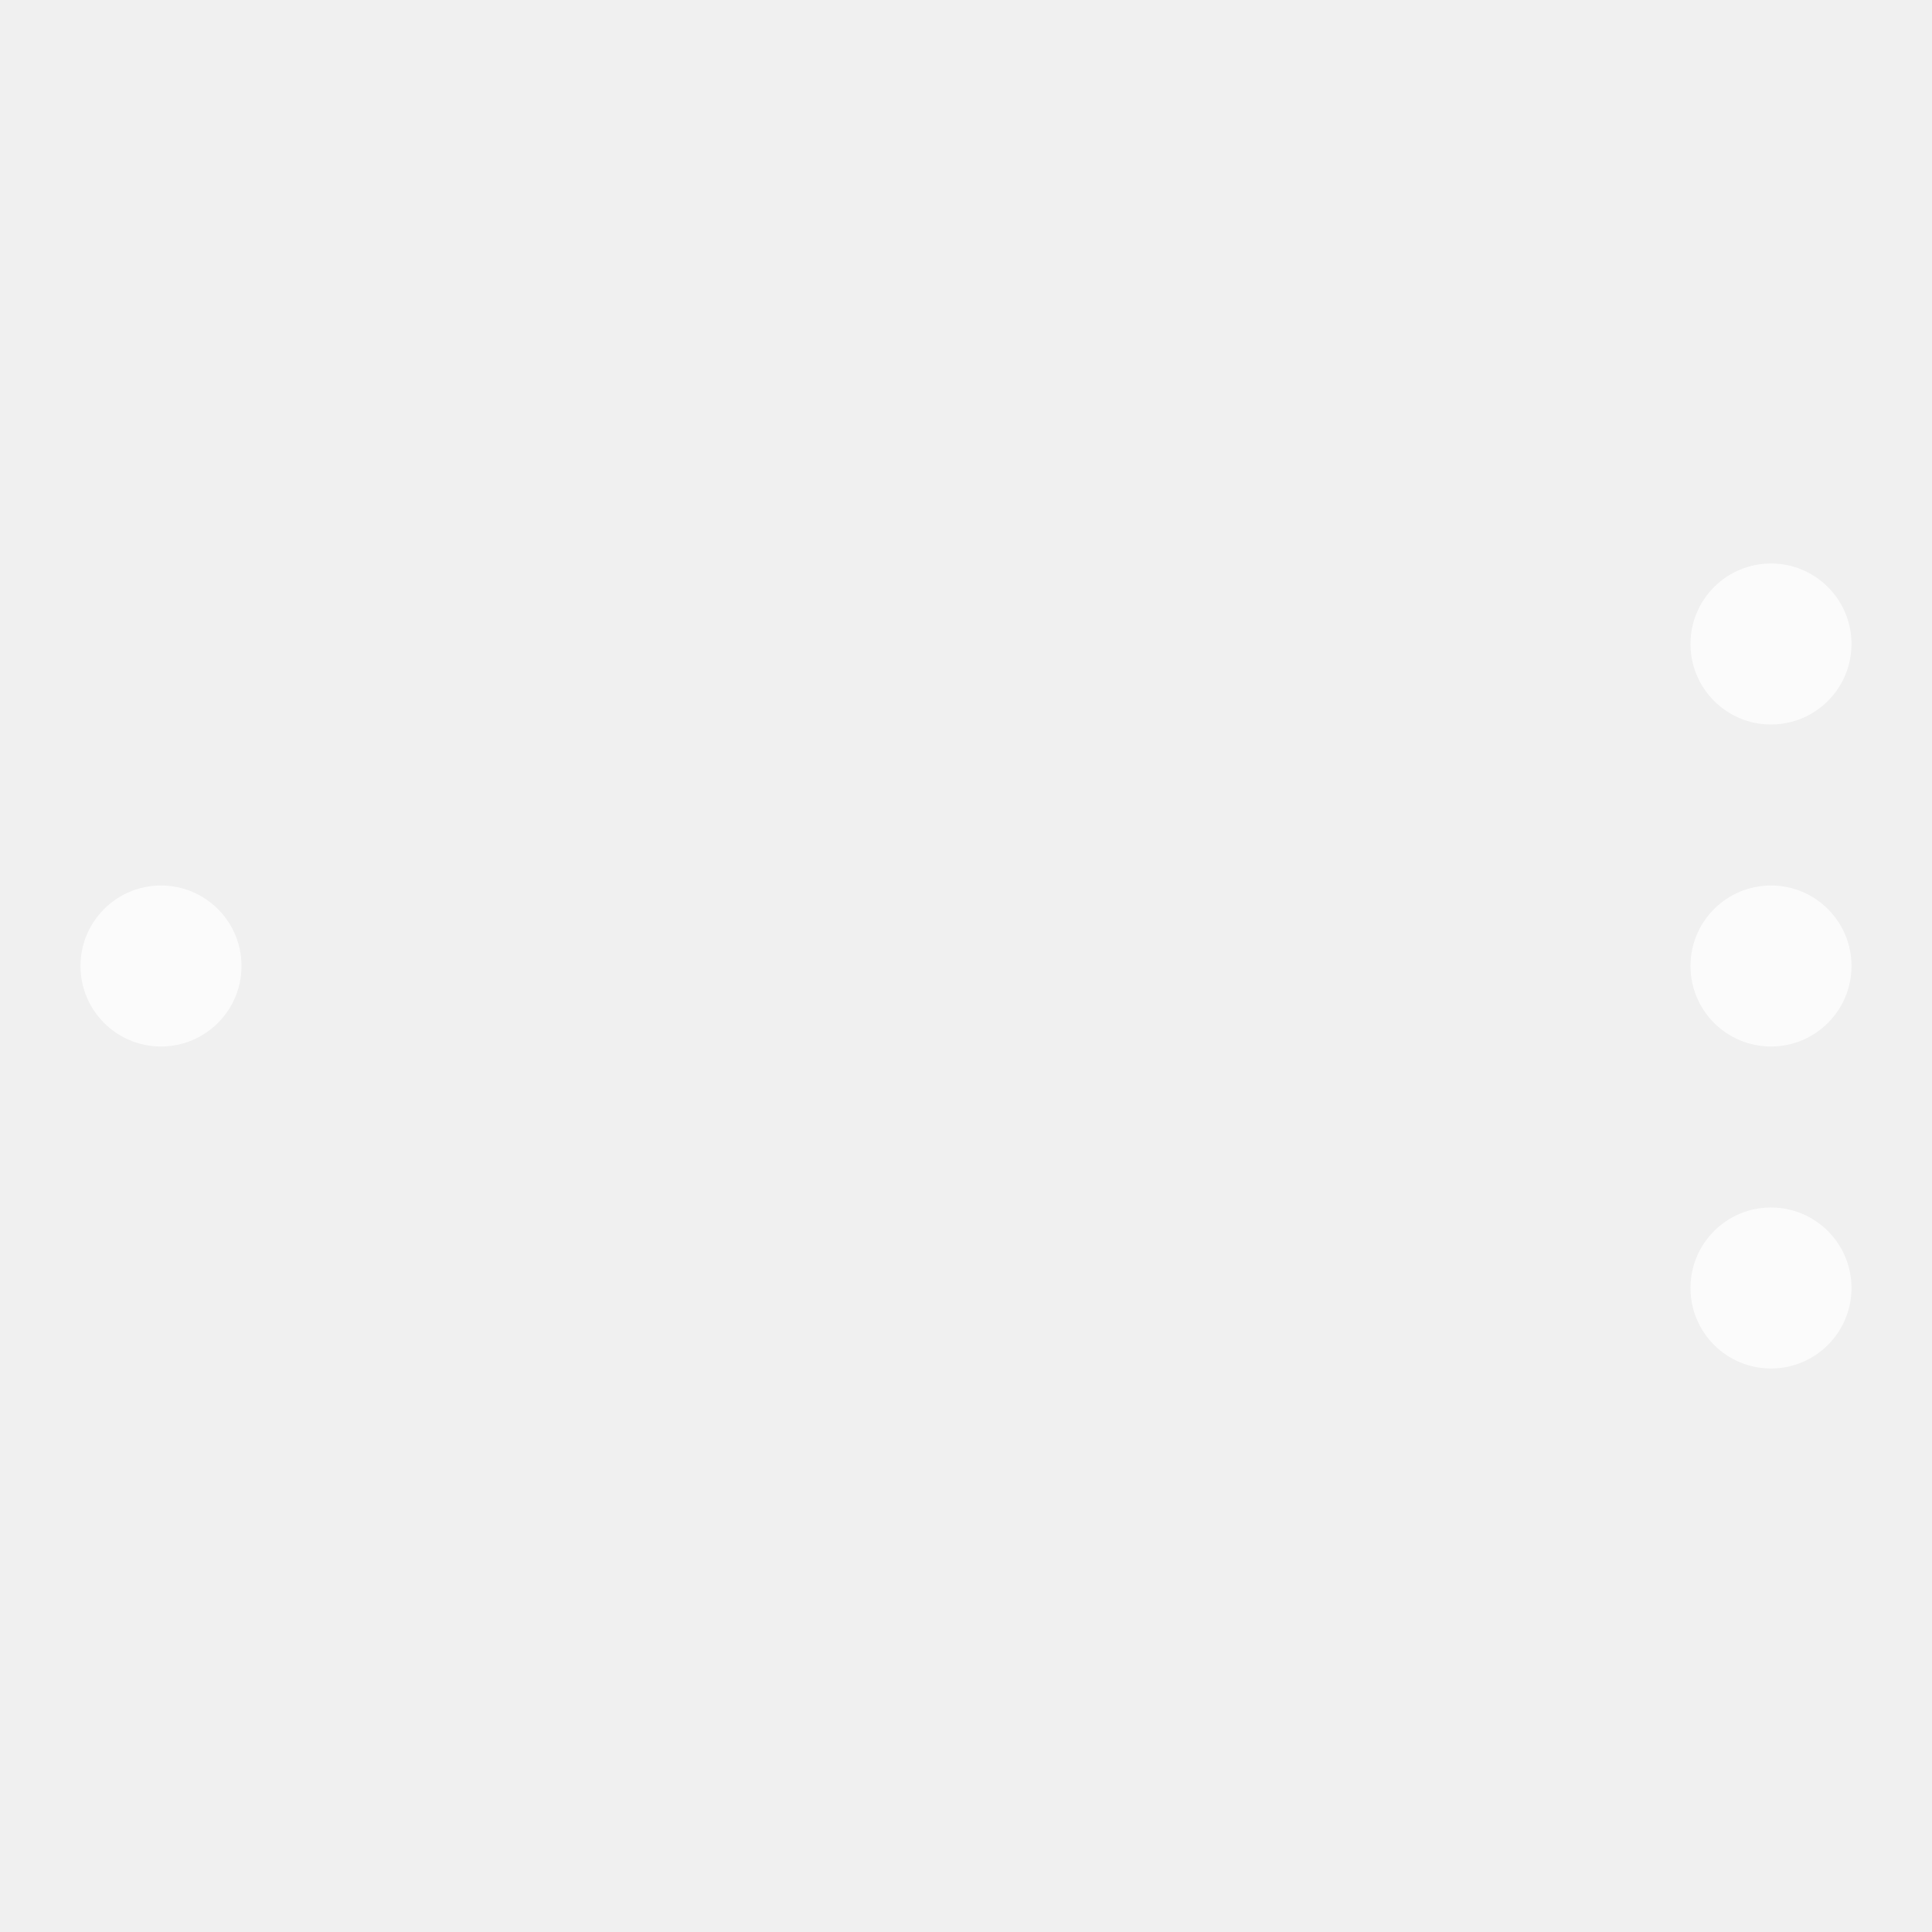
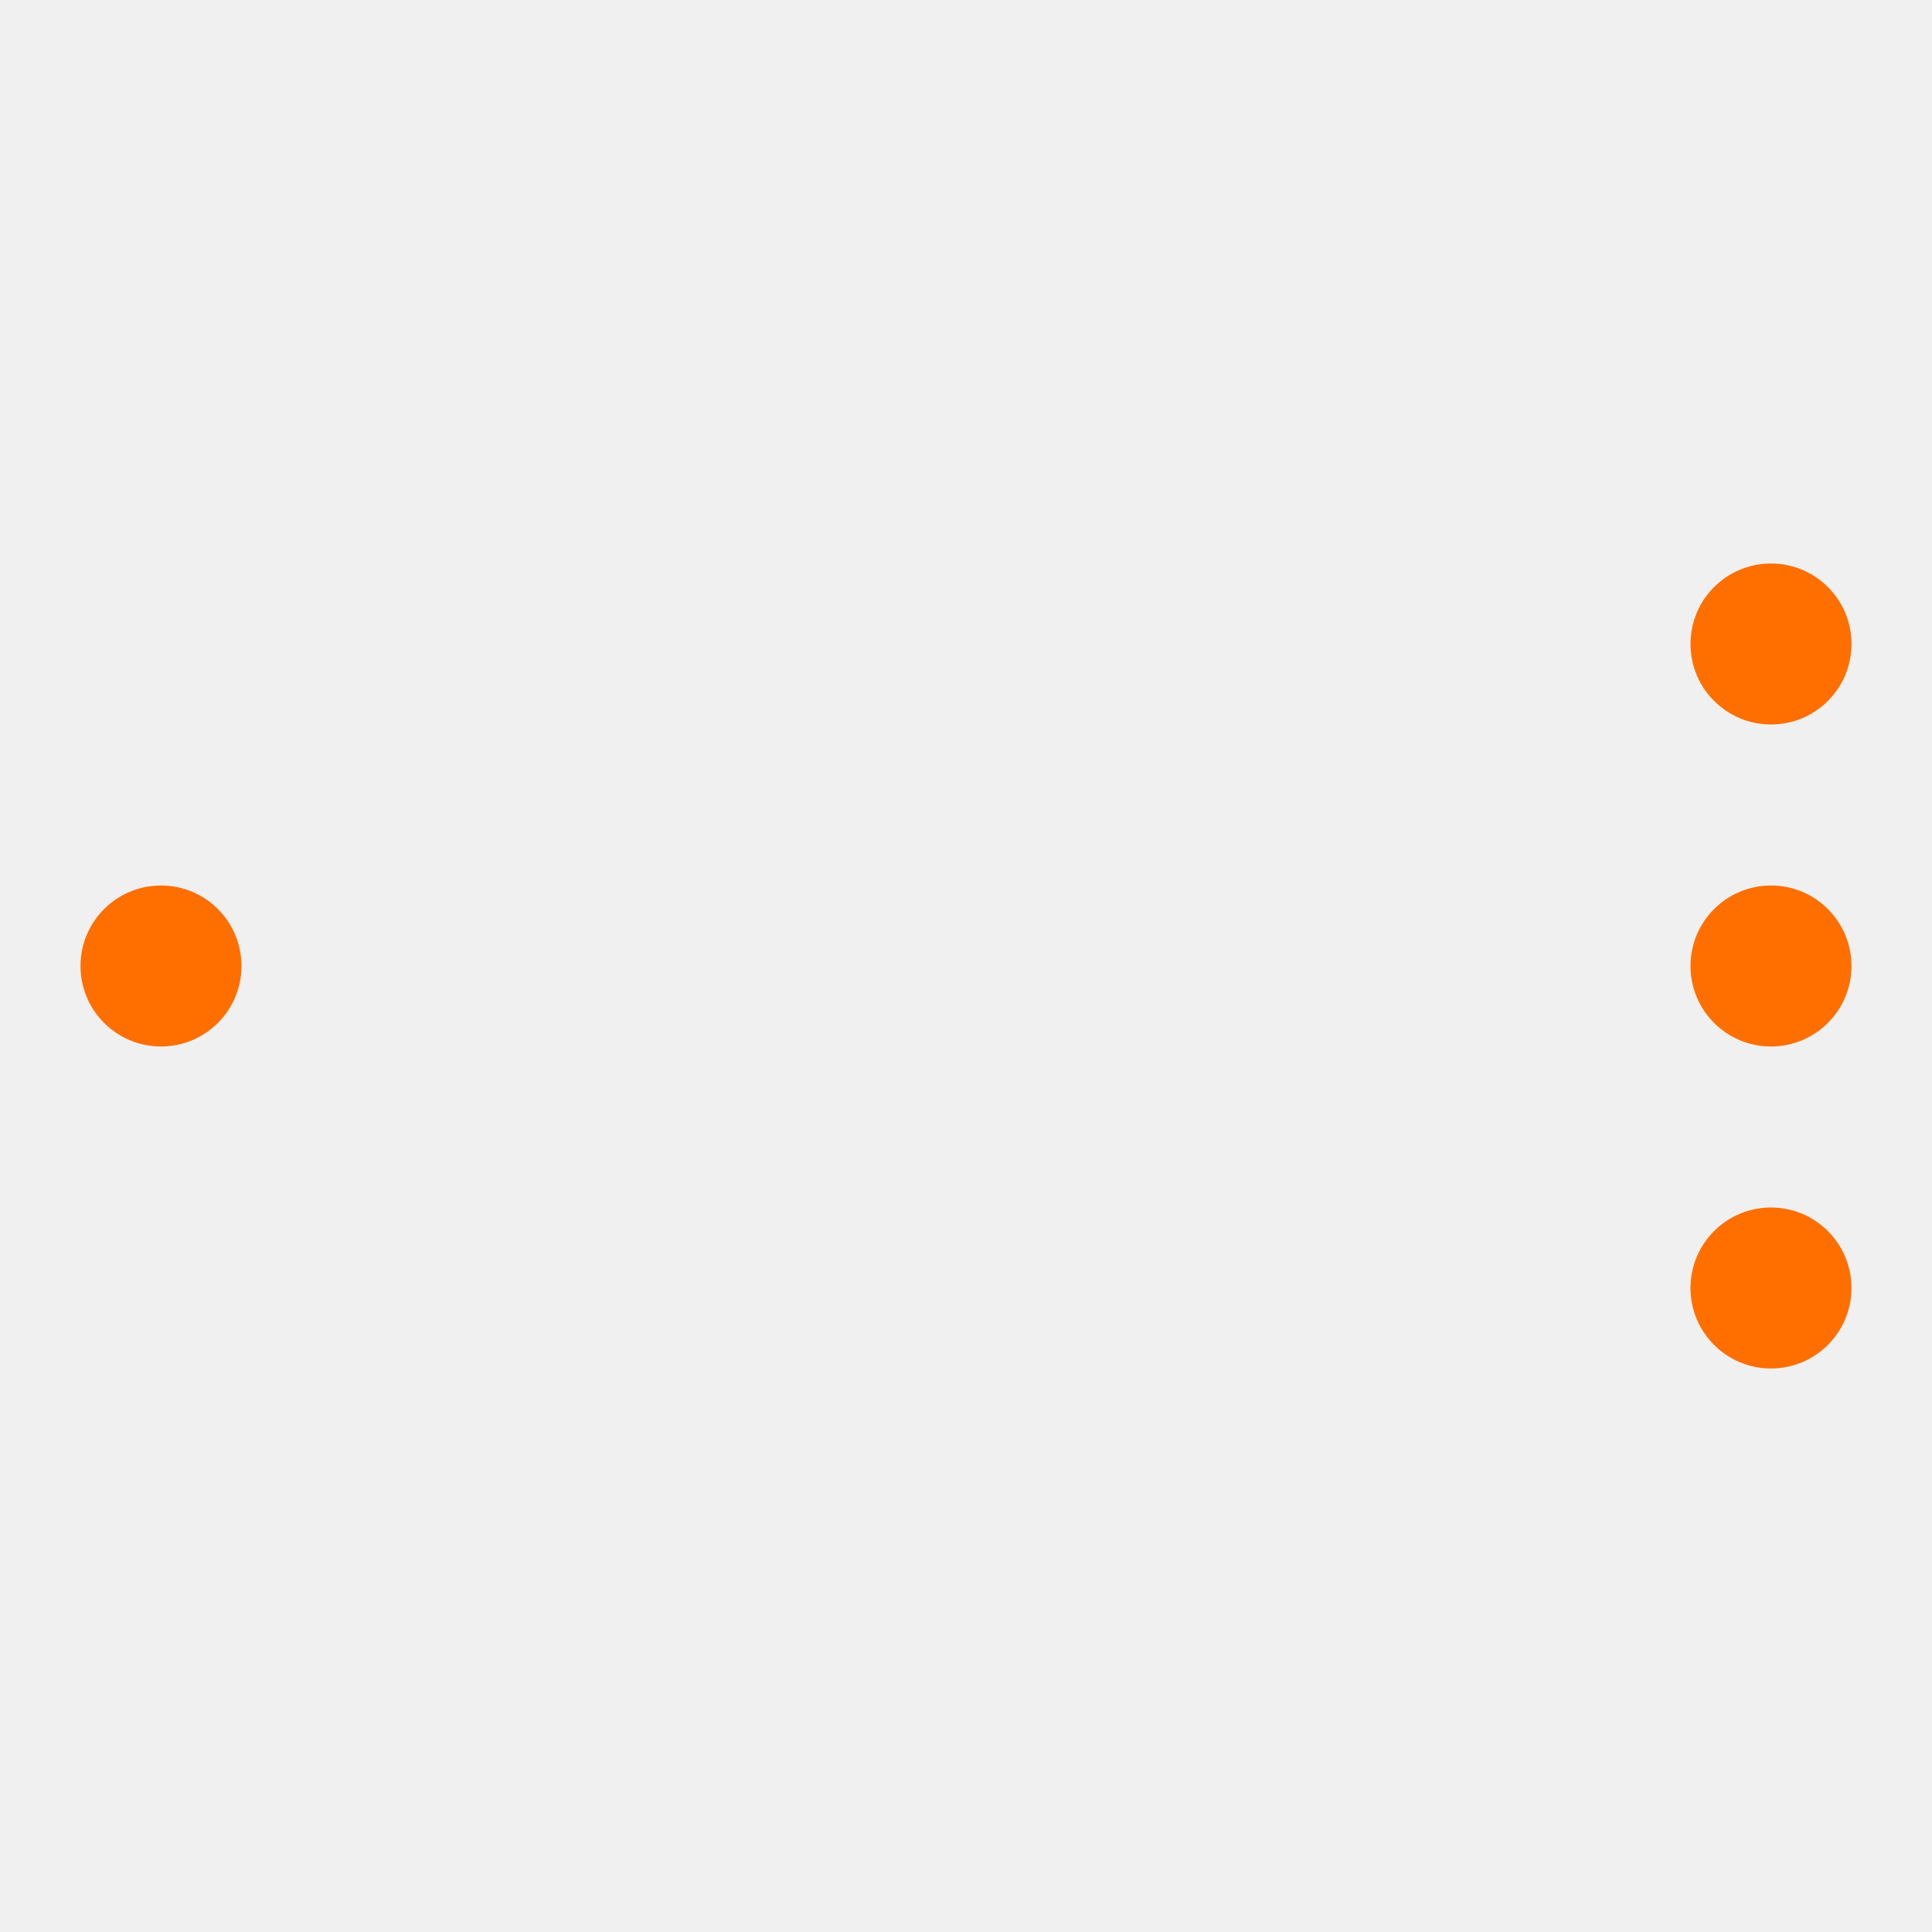
<svg xmlns="http://www.w3.org/2000/svg" xmlns:xlink="http://www.w3.org/1999/xlink" width="72" height="72" viewBox="0 0 72 72" id="svg2" version="1.1">
  <defs id="defs4" />
  <g id="layer1" transform="translate(0,-980.3622)">
    <g id="g4142" transform="matrix(-1,0,0,1,72,0)">
      <rect y="980.362" x="0" height="72" width="72" id="rect4140" style="fill:none;stroke:none" />
-       <circle style="opacity:0.75;fill:#ffffff;fill-opacity:1;stroke:none" id="path4145" cx="6" cy="1004.362" r="3" />
+       <circle style="opacity:1;fill:#FF6F00;fill-opacity:1;stroke:none" id="path4145" cx="6" cy="1004.362" r="3" />
      <use x="0" y="0" xlink:href="#path4145" id="use4231" transform="translate(0,12)" width="100%" height="100%" />
      <use x="0" y="0" xlink:href="#path4145" id="use4261" transform="translate(0,24)" width="100%" height="100%" />
      <use x="0" y="0" xlink:href="#path4145" id="use4139" transform="translate(60,12)" width="100%" height="100%" />
    </g>
  </g>
</svg>
